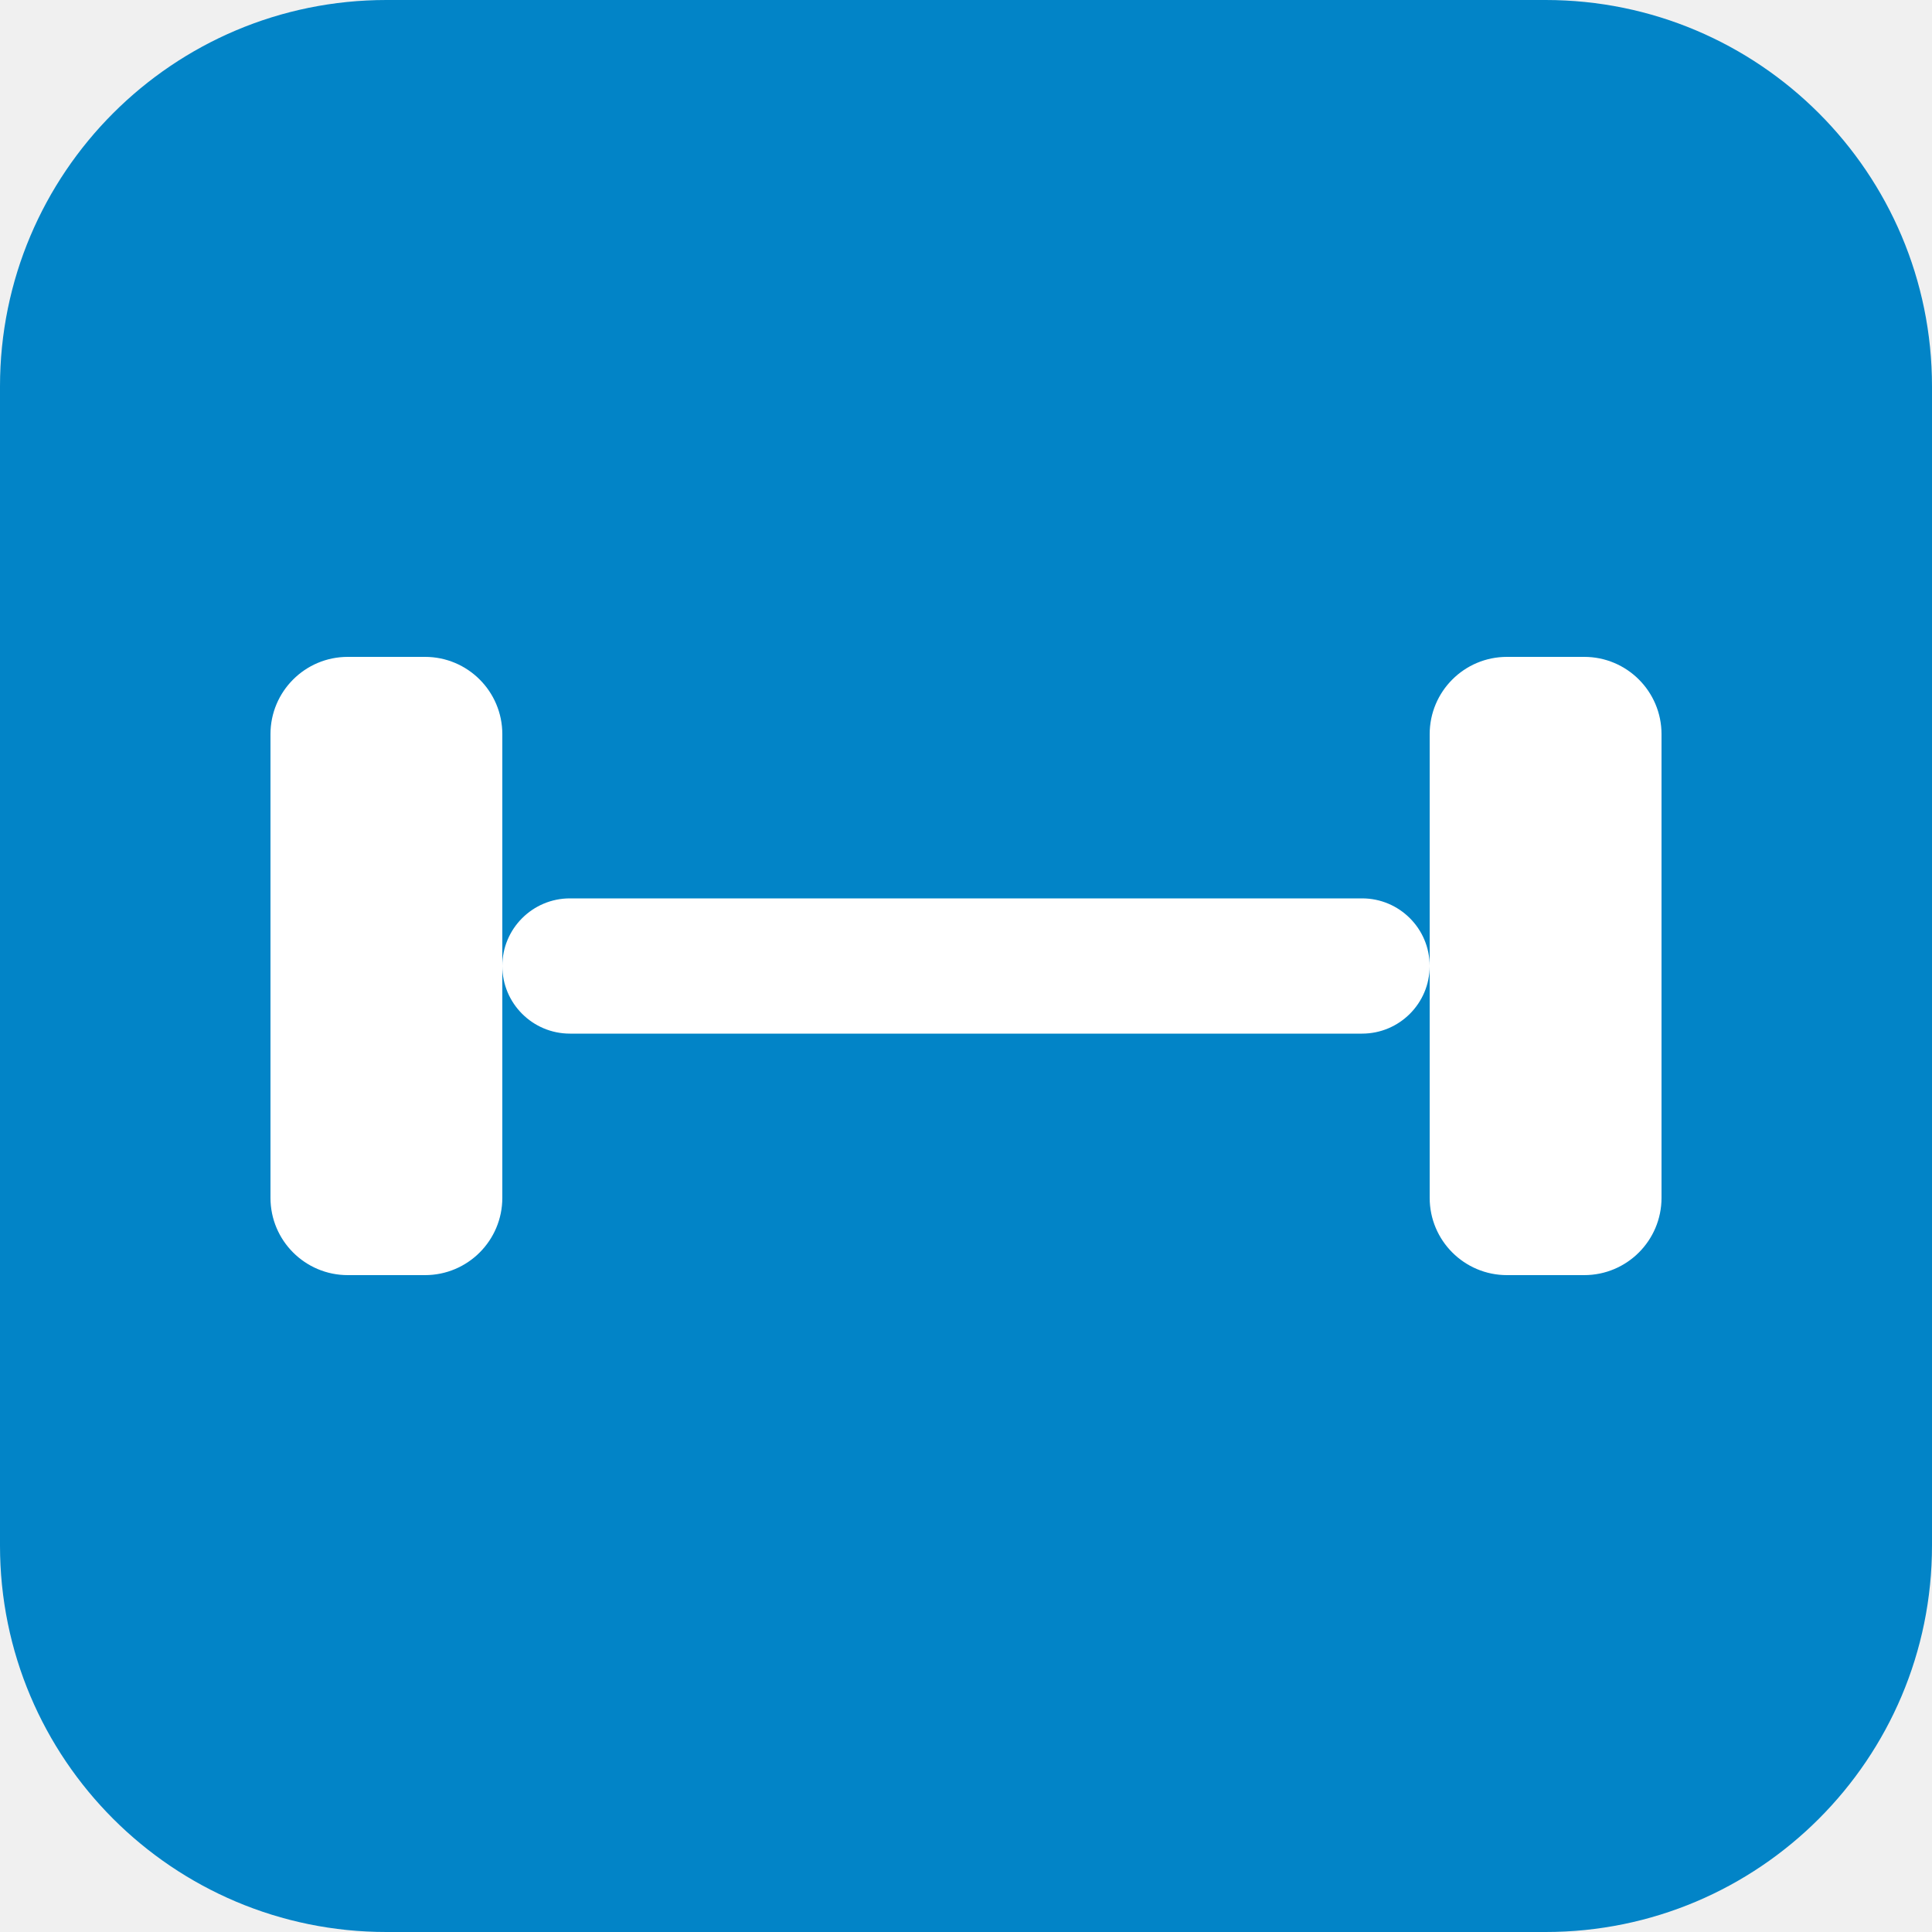
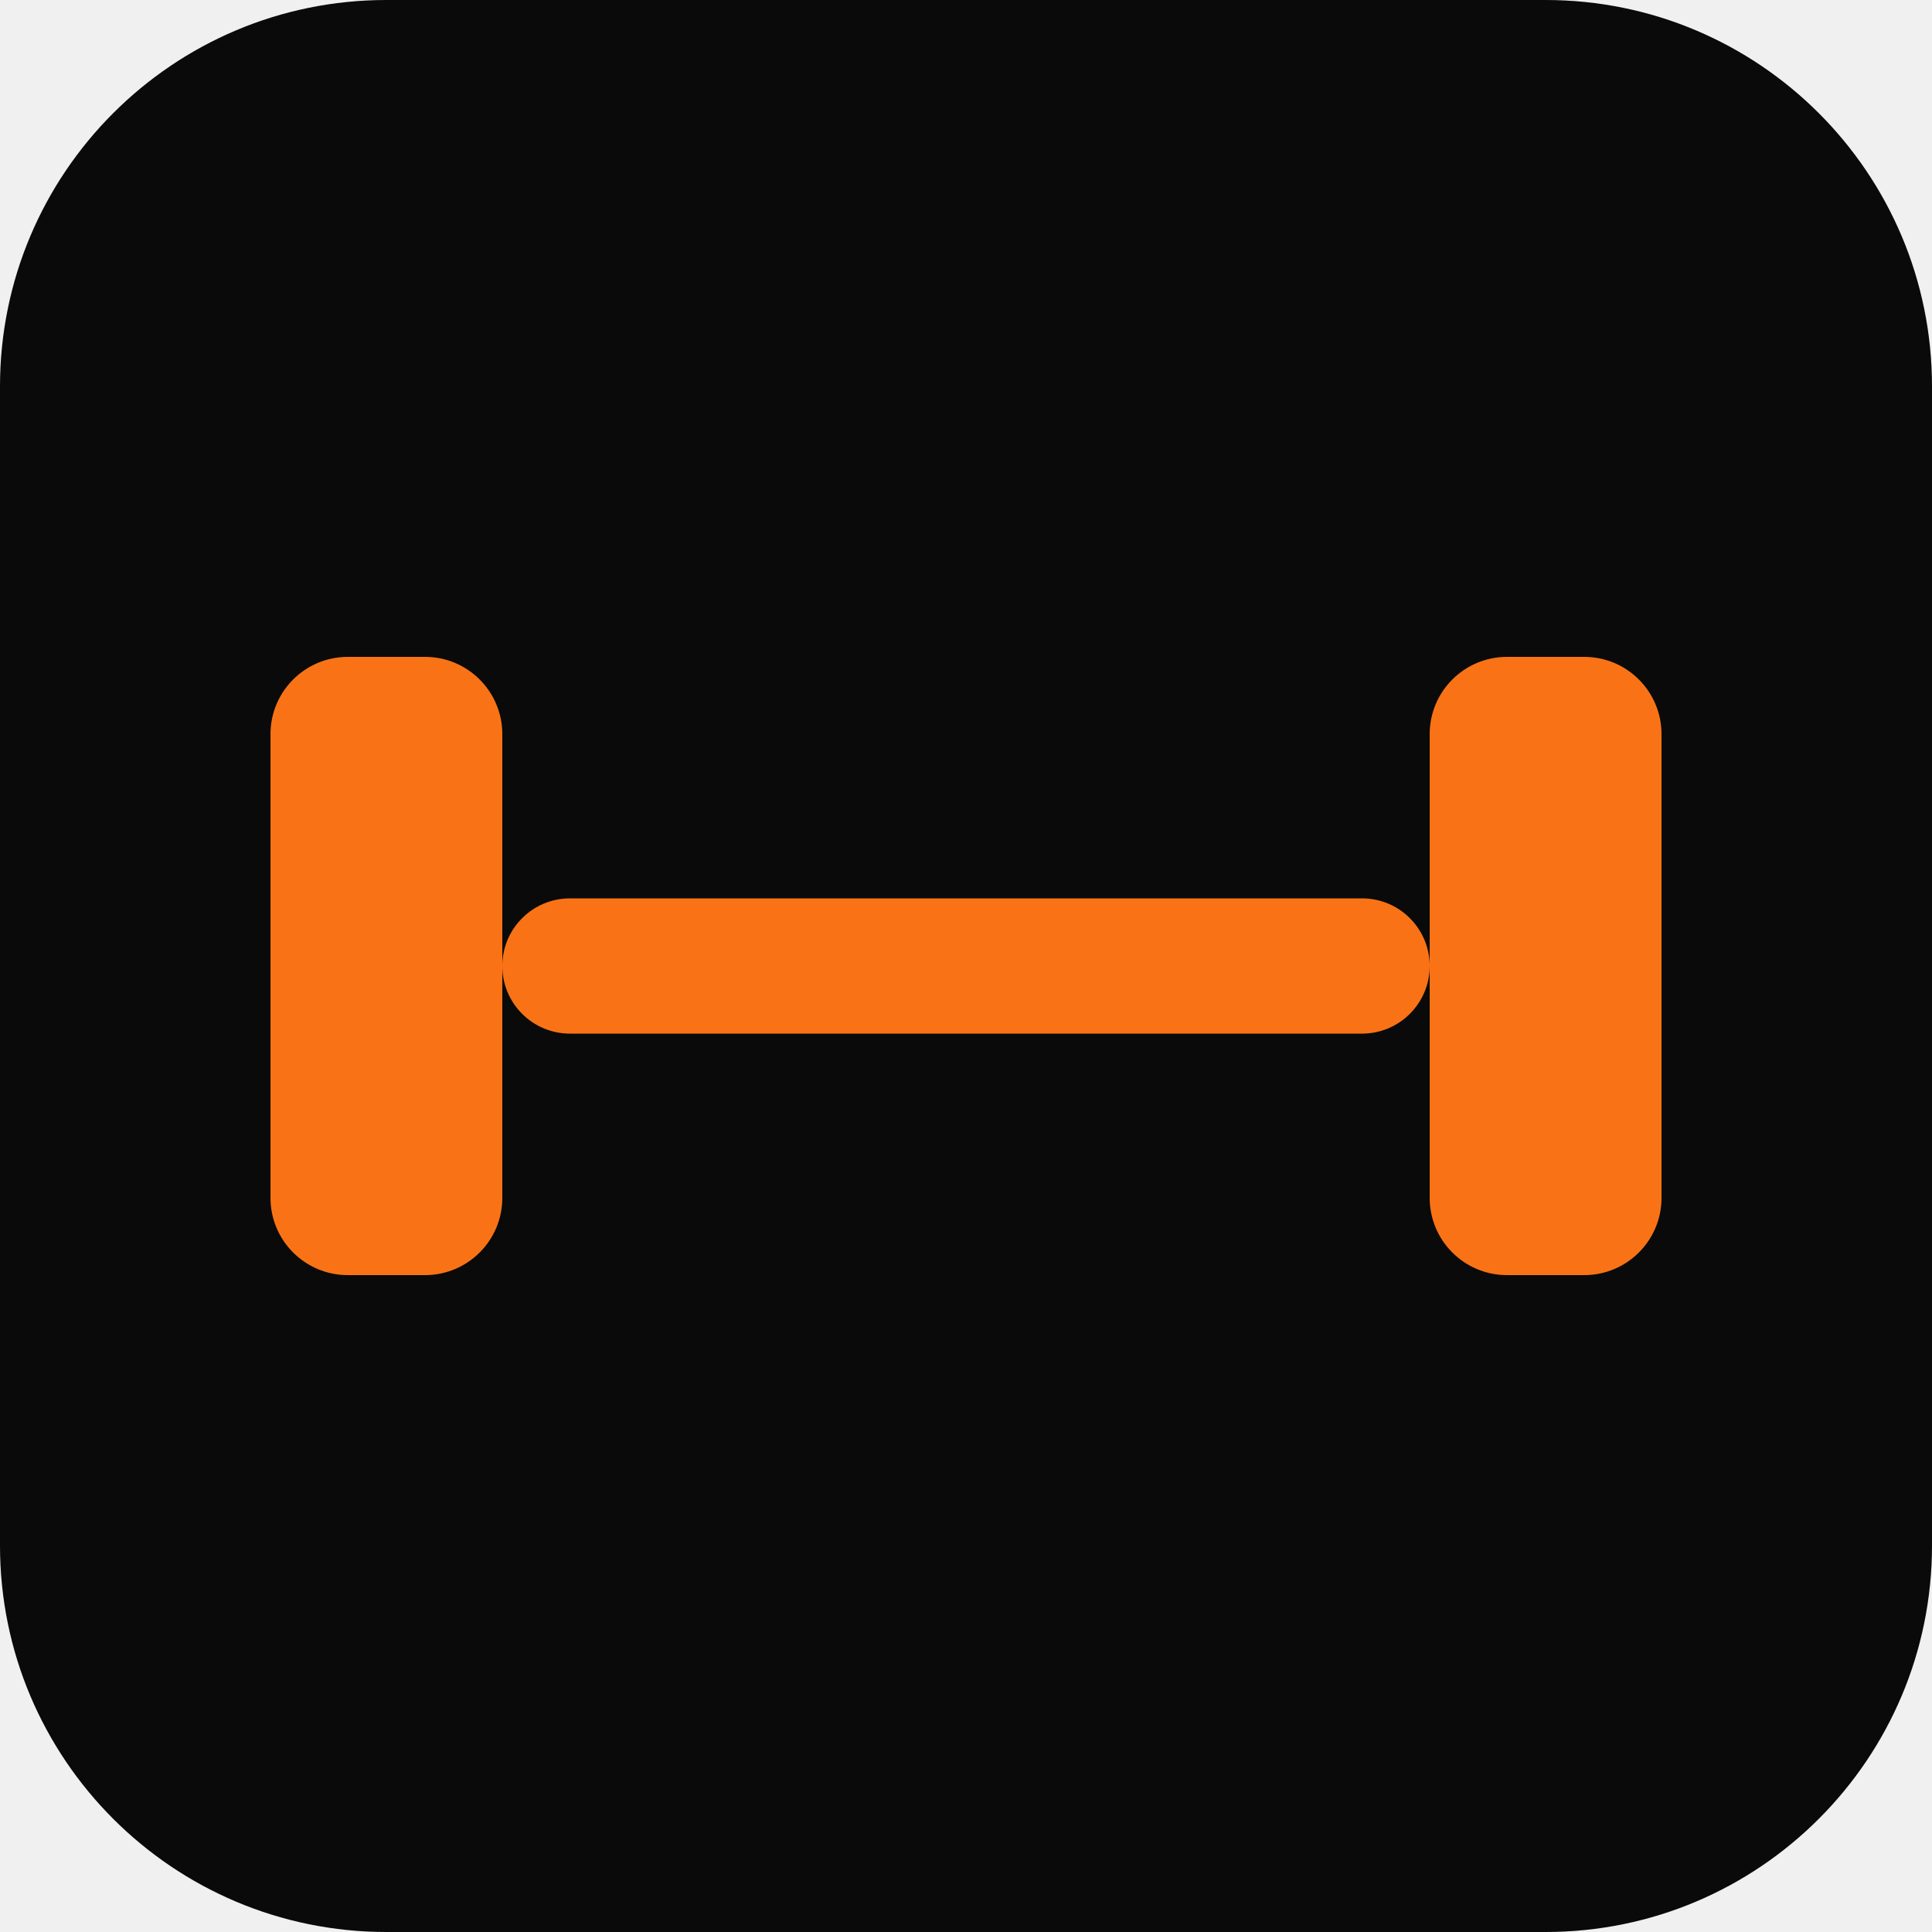
<svg xmlns="http://www.w3.org/2000/svg" viewBox="0 0 200 200">
-   <rect width="200" height="200" rx="40" fill="#0284c7" />
-   <rect x="28" y="68" width="24" height="64" rx="8" fill="#ffffff" />
-   <rect x="148" y="68" width="24" height="64" rx="8" fill="#ffffff" />
-   <rect x="52" y="93" width="96" height="14" rx="7" fill="#ffffff" />
+   <rect width="200" height="200" rx="40" fill="#0a0a0a" />
+   <rect x="28" y="68" width="24" height="64" rx="8" fill="#f97316" />
+   <rect x="148" y="68" width="24" height="64" rx="8" fill="#f97316" />
+   <rect x="52" y="93" width="96" height="14" rx="7" fill="#f97316" />
</svg>
